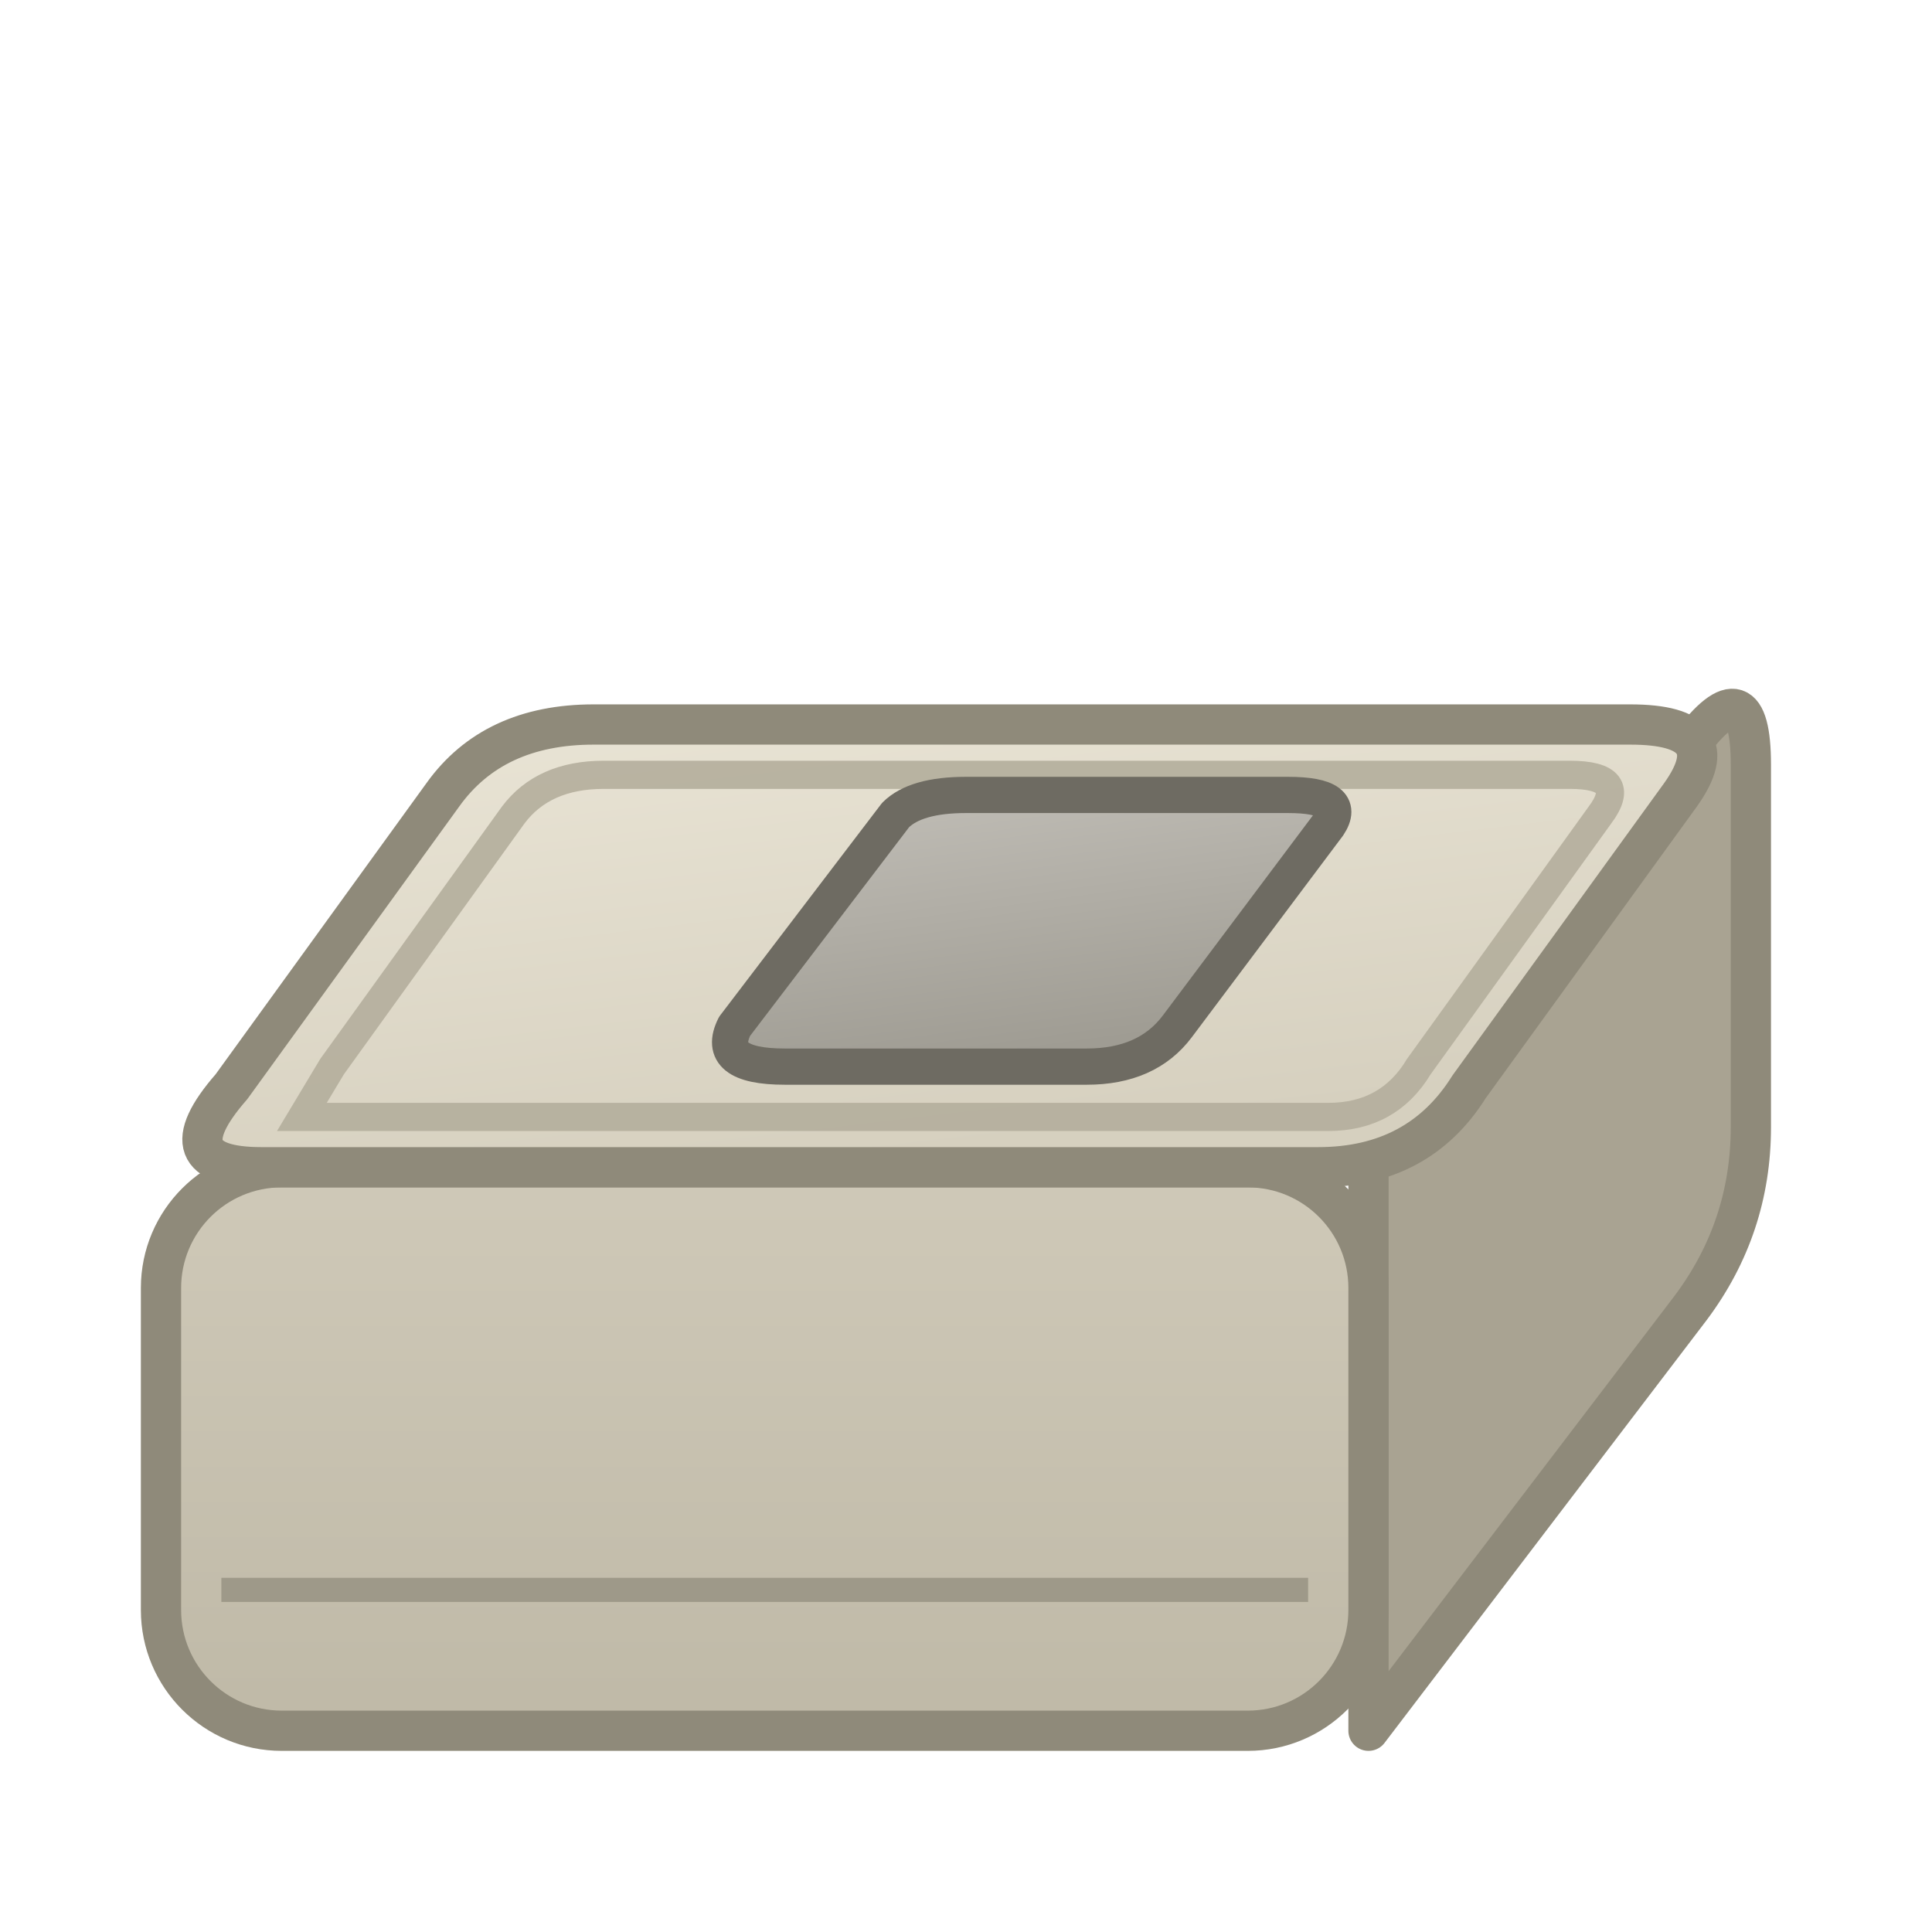
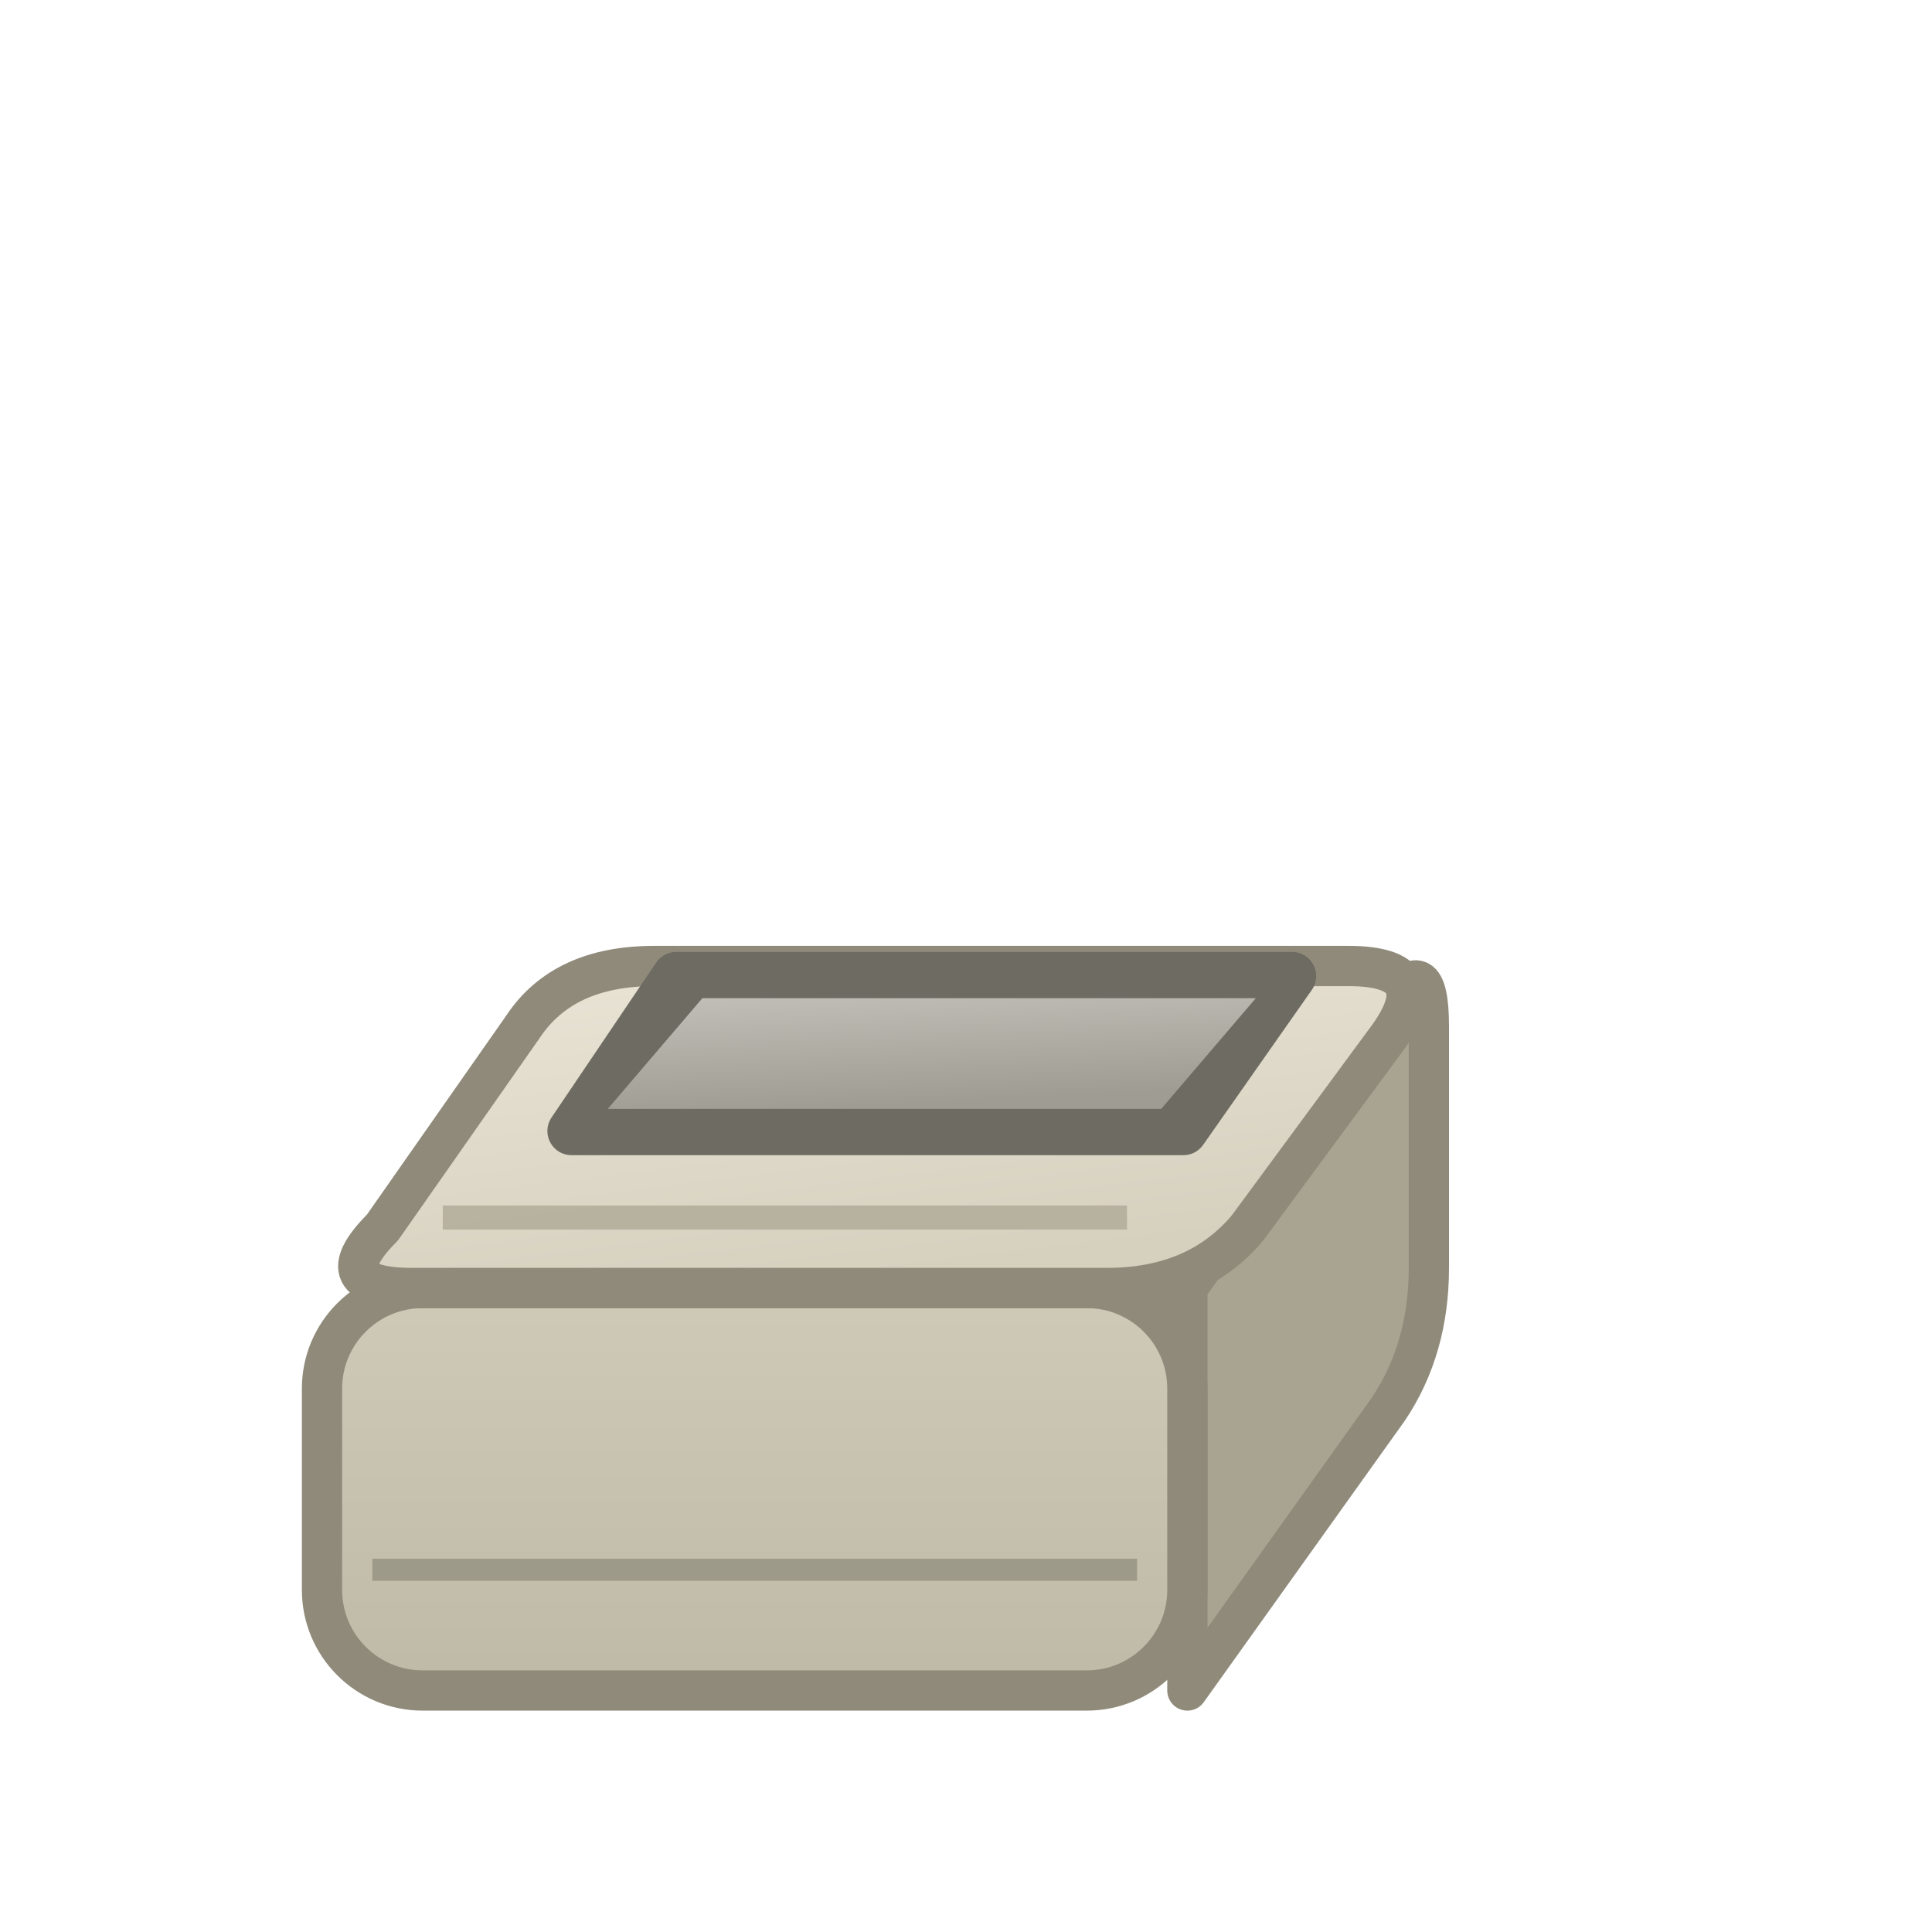
<svg xmlns="http://www.w3.org/2000/svg" viewBox="0 0 96 96" width="96" height="96">
  <defs>
-     <linearGradient id="mkTop" x1="0" y1="0" x2="0.4" y2="1">
+     <linearGradient id="mTop" x1="0" y1="0" x2="0.4" y2="1">
      <stop offset="0" stop-color="#EAE5D6" />
      <stop offset="1" stop-color="#D6D0BF" />
    </linearGradient>
-     <linearGradient id="mkFront" x1="0" y1="0" x2="0" y2="1">
+     <linearGradient id="mFront" x1="0" y1="0" x2="0" y2="1">
      <stop offset="0" stop-color="#CFC9B8" />
      <stop offset="1" stop-color="#BFB9A7" />
    </linearGradient>
-     <linearGradient id="mkBtn" x1="0" y1="0" x2="0.3" y2="1">
+     <linearGradient id="mBtn" x1="0" y1="0" x2="0.3" y2="1">
      <stop offset="0" stop-color="#C2BFB8" />
      <stop offset="1" stop-color="#9F9C93" />
    </linearGradient>
  </defs>
-   <path d="M 68,58 L 84,37 Q 87,33 87,38 L 87,56 Q 87,61 84,65 L 68,86 Z" fill="#A9A392" stroke="#8F8A7A" stroke-width="2" stroke-linejoin="round" />
-   <rect x="8" y="58" width="60" height="28" rx="6" fill="url(#mkFront)" stroke="#8F8A7A" stroke-width="2" />
-   <line x1="11" y1="79" x2="65" y2="79" stroke="#8F8A7A" stroke-width="1.2" opacity="0.7" />
-   <path d="M 11.5,54 L 22,39.5 Q 24.5,36 29.5,36 L 81,36 Q 86,36 83.5,39.5 L 73,54 Q 70.5,58 65.5,58 L 13,58 Q 8,58 11.5,54 Z" fill="url(#mkTop)" stroke="#8F8A7A" stroke-width="2" stroke-linejoin="round" />
-   <path d="M 16.5,53 L 25.5,40.5 Q 27,38.5 30,38.5 L 78,38.5 Q 81,38.5 79.5,40.5 L 70.5,53 Q 69,55.5 66,55.5 L 15,55.5 Q 15,55.5 16.5,53 Z" fill="none" stroke="#B4AE9C" stroke-width="1.4" opacity="0.9" />
-   <path d="M 36.5,51 L 44.5,40.5 Q 45.5,39.5 48,39.5 L 64,39.5 Q 67,39.5 66,41 L 58.5,51 Q 57,53 54,53 L 39,53 Q 35.5,53 36.5,51 Z" fill="url(#mkBtn)" stroke="#6E6B62" stroke-width="1.8" stroke-linejoin="round" />
+   <path d="M 59,64 L 69,50 Q 71,47 71,51 L 71,63 Q 71,67 69,70 L 59,84 Z" fill="#A9A392" stroke="#8F8A7A" stroke-width="2" stroke-linejoin="round" />
+   <rect x="16" y="64" width="43" height="20" rx="5" fill="url(#mFront)" stroke="#8F8A7A" stroke-width="2" />
+   <line x1="18.5" y1="78" x2="56.5" y2="78" stroke="#8F8A7A" stroke-width="1.1" opacity="0.7" />
+   <path d="M 19,61 L 26,51 Q 28,48 32.5,48 L 67,48 Q 71.5,48 69,51.5 L 62,61 Q 59.5,64 55,64 L 20.5,64 Q 16,64 19,61 Z" fill="url(#mTop)" stroke="#8F8A7A" stroke-width="2" stroke-linejoin="round" />
+   <line x1="22" y1="60.5" x2="56" y2="60.5" stroke="#B4AE9C" stroke-width="1.2" opacity="0.9" />
+   <polygon points="33.6,48.5 64.2,48.5 58.8,56.2 28.4,56.2" fill="#6E6B62" stroke="#6E6B62" stroke-width="2.4" stroke-linejoin="round" />
+   <polygon points="34.9,49.6 62.4,49.6 57.7,55.1 30.2,55.1" fill="url(#mBtn)" />
</svg>
